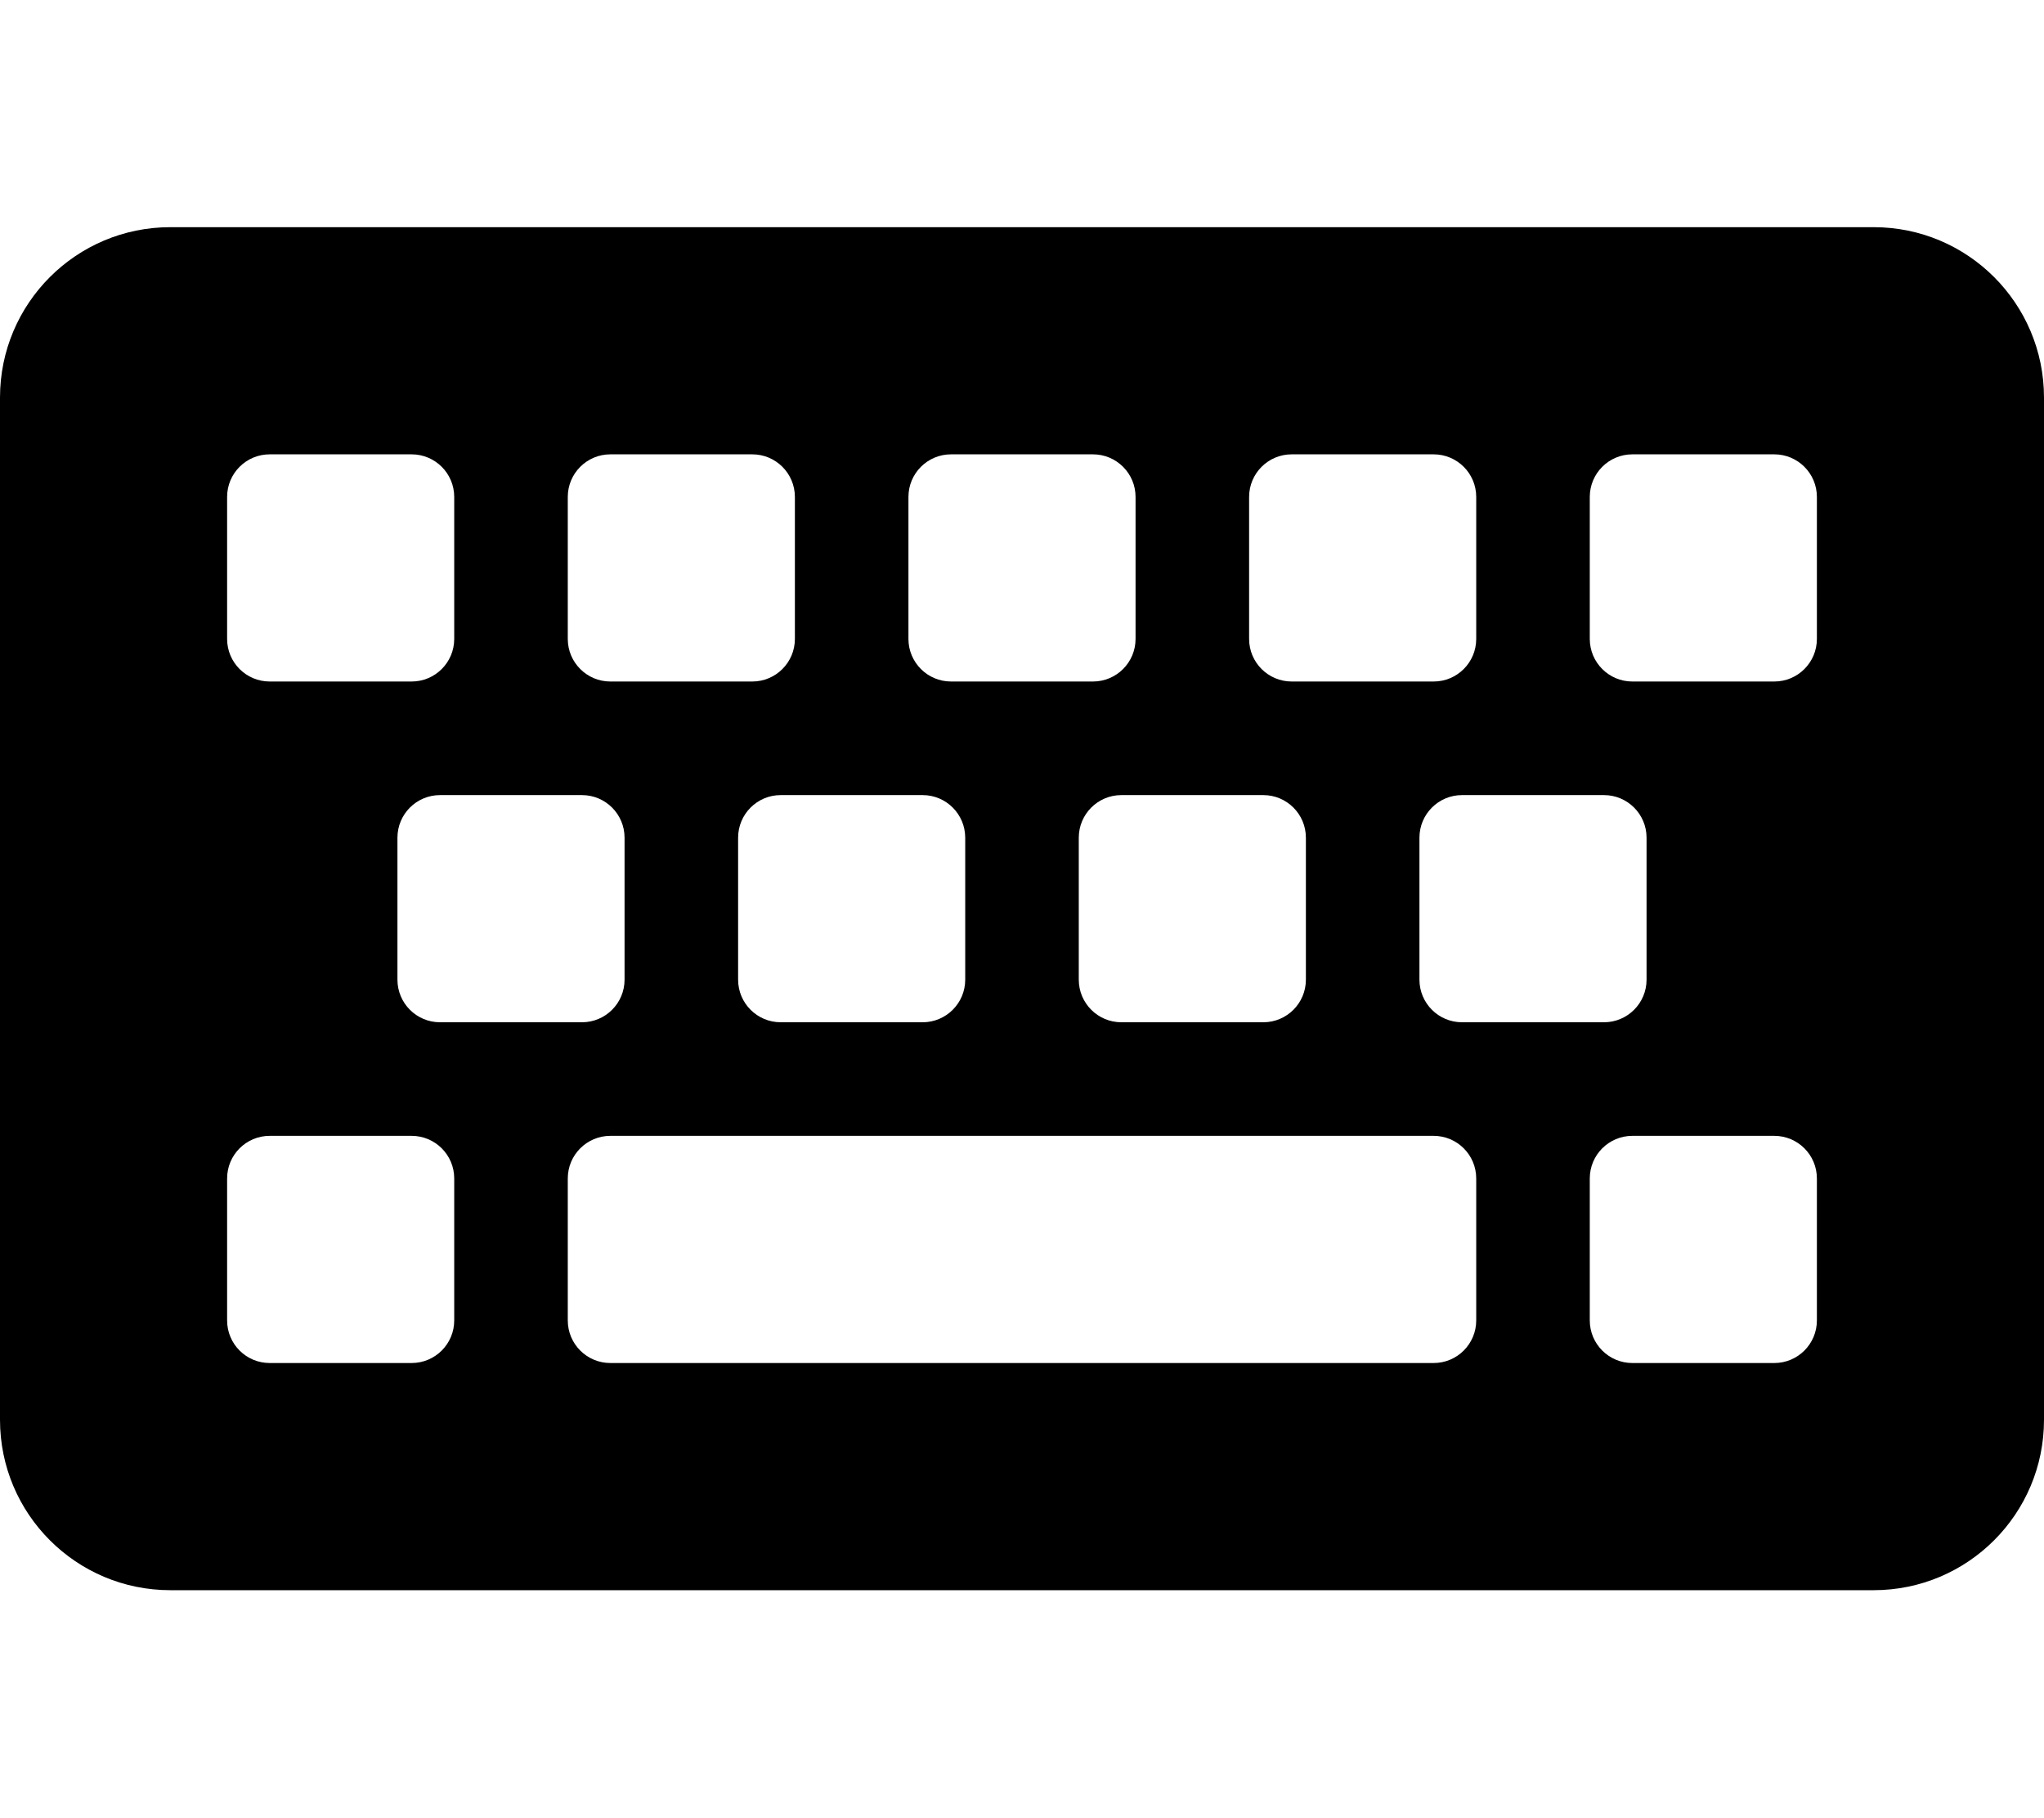
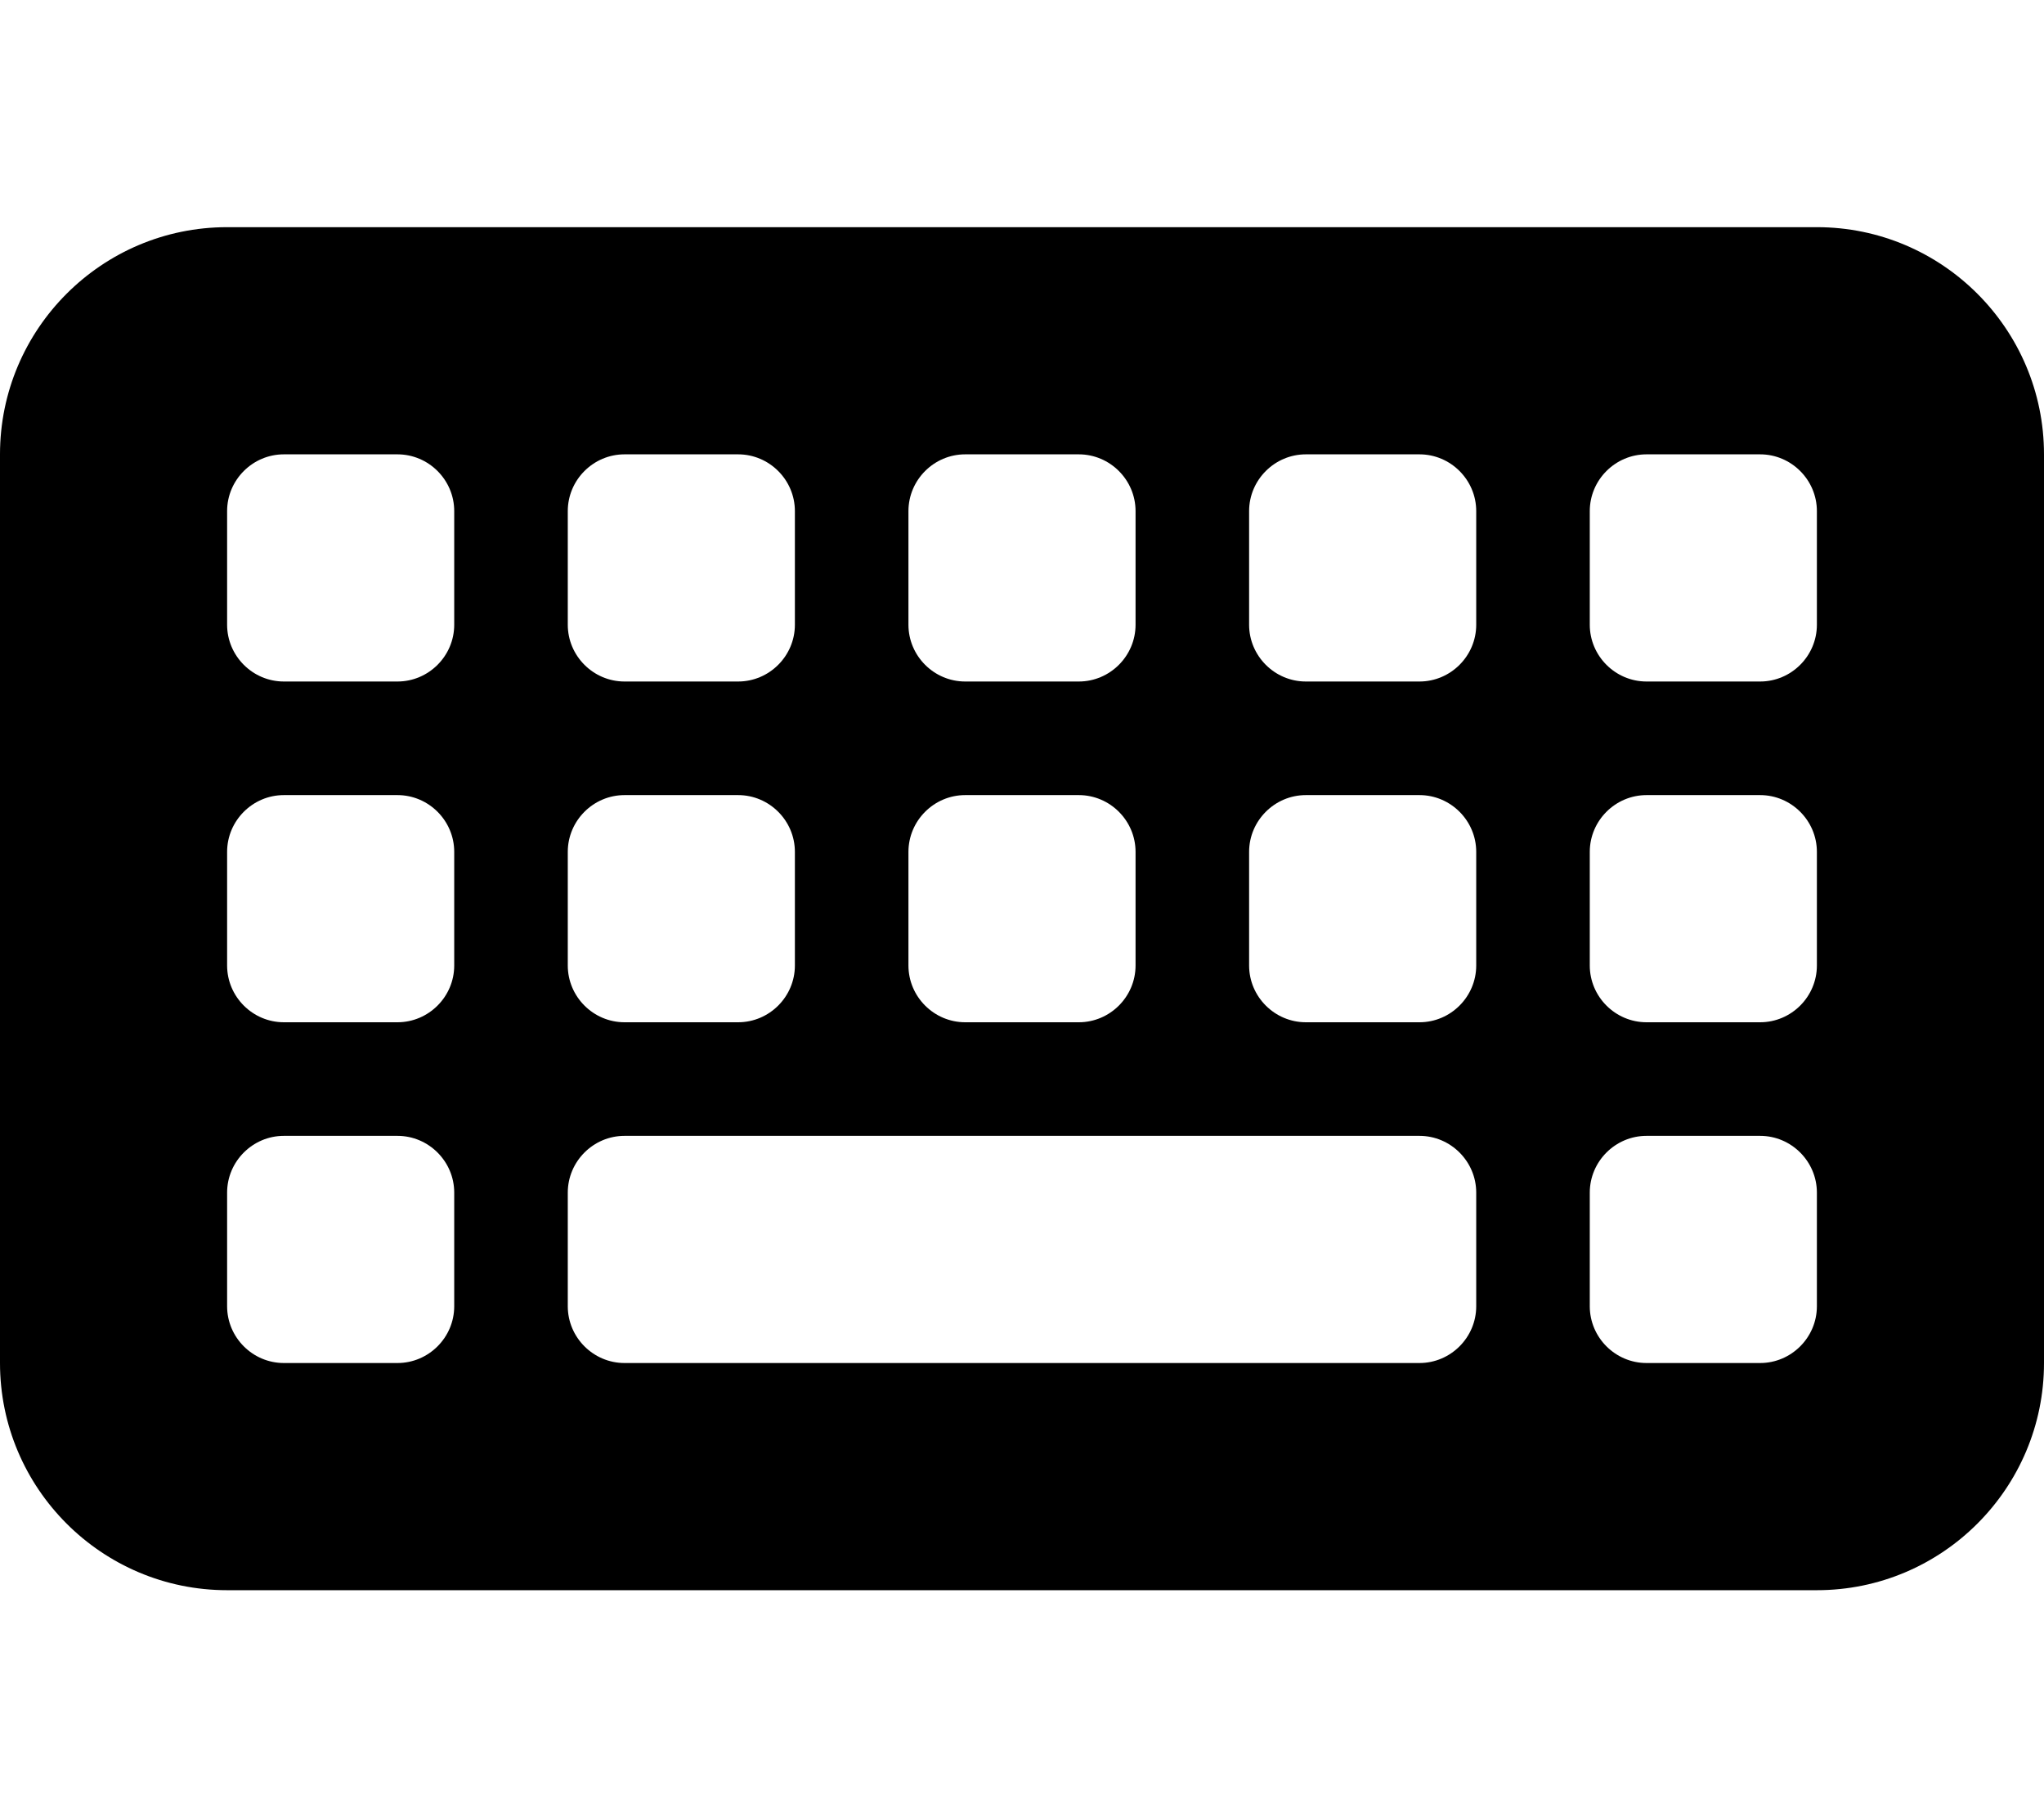
- <svg xmlns="http://www.w3.org/2000/svg" aria-hidden="true" focusable="false" data-prefix="fas" data-icon="keyboard" class="svg-inline--fa fa-keyboard fa-w-18" role="img" viewBox="0 0 576 512">
-   <path fill="currentColor" d="M528 448H48c-26.51 0-48-21.49-48-48V112c0-26.51 21.49-48 48-48h480c26.51 0 48 21.49 48 48v288c0 26.51-21.49 48-48 48zM128 180v-40c0-6.627-5.373-12-12-12H76c-6.627 0-12 5.373-12 12v40c0 6.627 5.373 12 12 12h40c6.627 0 12-5.373 12-12zm96 0v-40c0-6.627-5.373-12-12-12h-40c-6.627 0-12 5.373-12 12v40c0 6.627 5.373 12 12 12h40c6.627 0 12-5.373 12-12zm96 0v-40c0-6.627-5.373-12-12-12h-40c-6.627 0-12 5.373-12 12v40c0 6.627 5.373 12 12 12h40c6.627 0 12-5.373 12-12zm96 0v-40c0-6.627-5.373-12-12-12h-40c-6.627 0-12 5.373-12 12v40c0 6.627 5.373 12 12 12h40c6.627 0 12-5.373 12-12zm96 0v-40c0-6.627-5.373-12-12-12h-40c-6.627 0-12 5.373-12 12v40c0 6.627 5.373 12 12 12h40c6.627 0 12-5.373 12-12zm-336 96v-40c0-6.627-5.373-12-12-12h-40c-6.627 0-12 5.373-12 12v40c0 6.627 5.373 12 12 12h40c6.627 0 12-5.373 12-12zm96 0v-40c0-6.627-5.373-12-12-12h-40c-6.627 0-12 5.373-12 12v40c0 6.627 5.373 12 12 12h40c6.627 0 12-5.373 12-12zm96 0v-40c0-6.627-5.373-12-12-12h-40c-6.627 0-12 5.373-12 12v40c0 6.627 5.373 12 12 12h40c6.627 0 12-5.373 12-12zm96 0v-40c0-6.627-5.373-12-12-12h-40c-6.627 0-12 5.373-12 12v40c0 6.627 5.373 12 12 12h40c6.627 0 12-5.373 12-12zm-336 96v-40c0-6.627-5.373-12-12-12H76c-6.627 0-12 5.373-12 12v40c0 6.627 5.373 12 12 12h40c6.627 0 12-5.373 12-12zm288 0v-40c0-6.627-5.373-12-12-12H172c-6.627 0-12 5.373-12 12v40c0 6.627 5.373 12 12 12h232c6.627 0 12-5.373 12-12zm96 0v-40c0-6.627-5.373-12-12-12h-40c-6.627 0-12 5.373-12 12v40c0 6.627 5.373 12 12 12h40c6.627 0 12-5.373 12-12z" />
+ <svg xmlns="http://www.w3.org/2000/svg" aria-hidden="true" focusable="false" data-prefix="fas" data-icon="keyboard" class="svg-inline--fa fa-keyboard" role="img" viewBox="0 0 576 512">
+   <path fill="currentColor" d="M64 64C28.7 64 0 92.7 0 128V384c0 35.3 28.7 64 64 64H512c35.3 0 64-28.7 64-64V128c0-35.3-28.7-64-64-64H64zm16 64h32c8.8 0 16 7.2 16 16v32c0 8.8-7.2 16-16 16H80c-8.8 0-16-7.2-16-16V144c0-8.8 7.2-16 16-16zM64 240c0-8.8 7.2-16 16-16h32c8.8 0 16 7.2 16 16v32c0 8.8-7.2 16-16 16H80c-8.8 0-16-7.2-16-16V240zm16 80h32c8.8 0 16 7.2 16 16v32c0 8.8-7.2 16-16 16H80c-8.8 0-16-7.2-16-16V336c0-8.8 7.2-16 16-16zm80-176c0-8.8 7.2-16 16-16h32c8.8 0 16 7.2 16 16v32c0 8.8-7.2 16-16 16H176c-8.8 0-16-7.2-16-16V144zm16 80h32c8.8 0 16 7.2 16 16v32c0 8.8-7.2 16-16 16H176c-8.8 0-16-7.2-16-16V240c0-8.8 7.2-16 16-16zM160 336c0-8.8 7.2-16 16-16H400c8.8 0 16 7.2 16 16v32c0 8.8-7.2 16-16 16H176c-8.8 0-16-7.2-16-16V336zM272 128h32c8.8 0 16 7.2 16 16v32c0 8.8-7.2 16-16 16H272c-8.8 0-16-7.2-16-16V144c0-8.8 7.2-16 16-16zM256 240c0-8.8 7.2-16 16-16h32c8.8 0 16 7.2 16 16v32c0 8.8-7.2 16-16 16H272c-8.8 0-16-7.2-16-16V240zM368 128h32c8.8 0 16 7.2 16 16v32c0 8.8-7.2 16-16 16H368c-8.8 0-16-7.2-16-16V144c0-8.8 7.2-16 16-16zM352 240c0-8.8 7.2-16 16-16h32c8.8 0 16 7.2 16 16v32c0 8.8-7.2 16-16 16H368c-8.8 0-16-7.2-16-16V240zM464 128h32c8.8 0 16 7.2 16 16v32c0 8.8-7.2 16-16 16H464c-8.8 0-16-7.2-16-16V144c0-8.8 7.2-16 16-16zM448 240c0-8.8 7.2-16 16-16h32c8.8 0 16 7.2 16 16v32c0 8.8-7.2 16-16 16H464c-8.8 0-16-7.2-16-16V240zm16 80h32c8.8 0 16 7.2 16 16v32c0 8.8-7.2 16-16 16H464c-8.8 0-16-7.2-16-16V336c0-8.8 7.2-16 16-16z" />
</svg>
